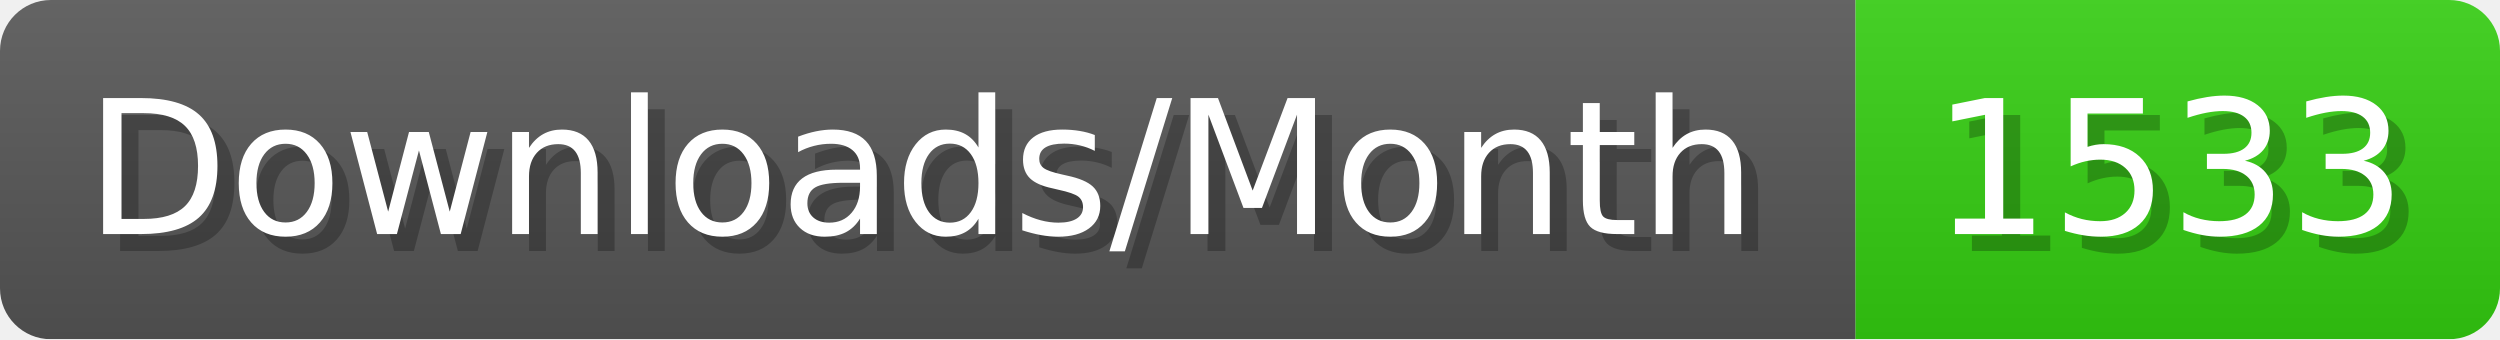
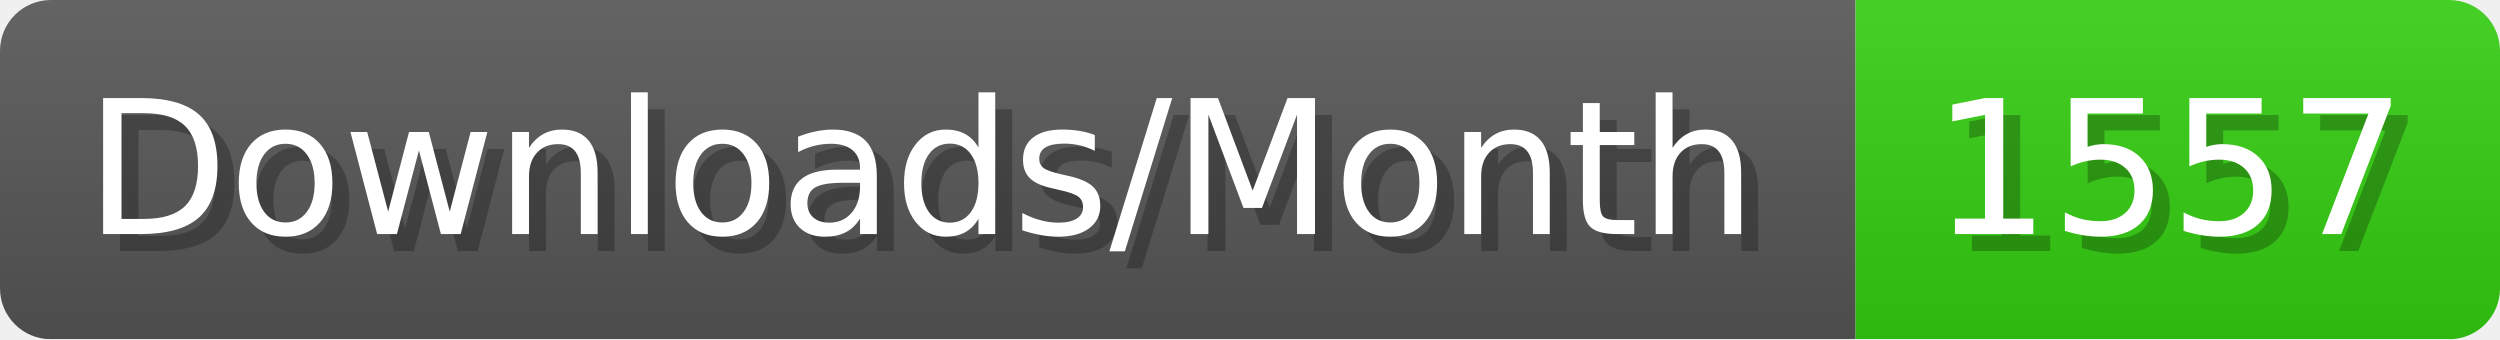
- <svg xmlns="http://www.w3.org/2000/svg" width="147.4" height="20" viewBox="0 0 1474 200" role="img" aria-label="Downloads/Month: 1533">
+ <svg xmlns="http://www.w3.org/2000/svg" width="147.4" height="20" viewBox="0 0 1474 200" role="img" aria-label="Downloads/Month: 1557">
  <linearGradient id="YlXUI" x2="0" y2="100%">
    <stop offset="0" stop-opacity=".1" stop-color="#EEE" />
    <stop offset="1" stop-opacity=".1" />
  </linearGradient>
  <mask id="JHhop">
    <rect width="1474" height="200" rx="30" fill="#FFF" />
  </mask>
  <g mask="url(#JHhop)">
    <rect width="1094" height="200" fill="#555" />
    <rect width="380" height="200" fill="#3C1" x="1094" />
    <rect width="1474" height="200" fill="url(#YlXUI)" />
  </g>
  <g aria-hidden="true" fill="#fff" text-anchor="start" font-family="Verdana,DejaVu Sans,sans-serif" font-size="110">
    <text x="60" y="148" textLength="994" fill="#000" opacity="0.25">Downloads/Month</text>
    <text x="50" y="138" textLength="994">Downloads/Month</text>
-     <text x="1149" y="148" textLength="280" fill="#000" opacity="0.25">1533</text>
-     <text x="1139" y="138" textLength="280">1533</text>
+     <text x="1149" y="148" textLength="280" fill="#000" opacity="0.25">1557</text>
+     <text x="1139" y="138" textLength="280">1557</text>
  </g>
</svg>
